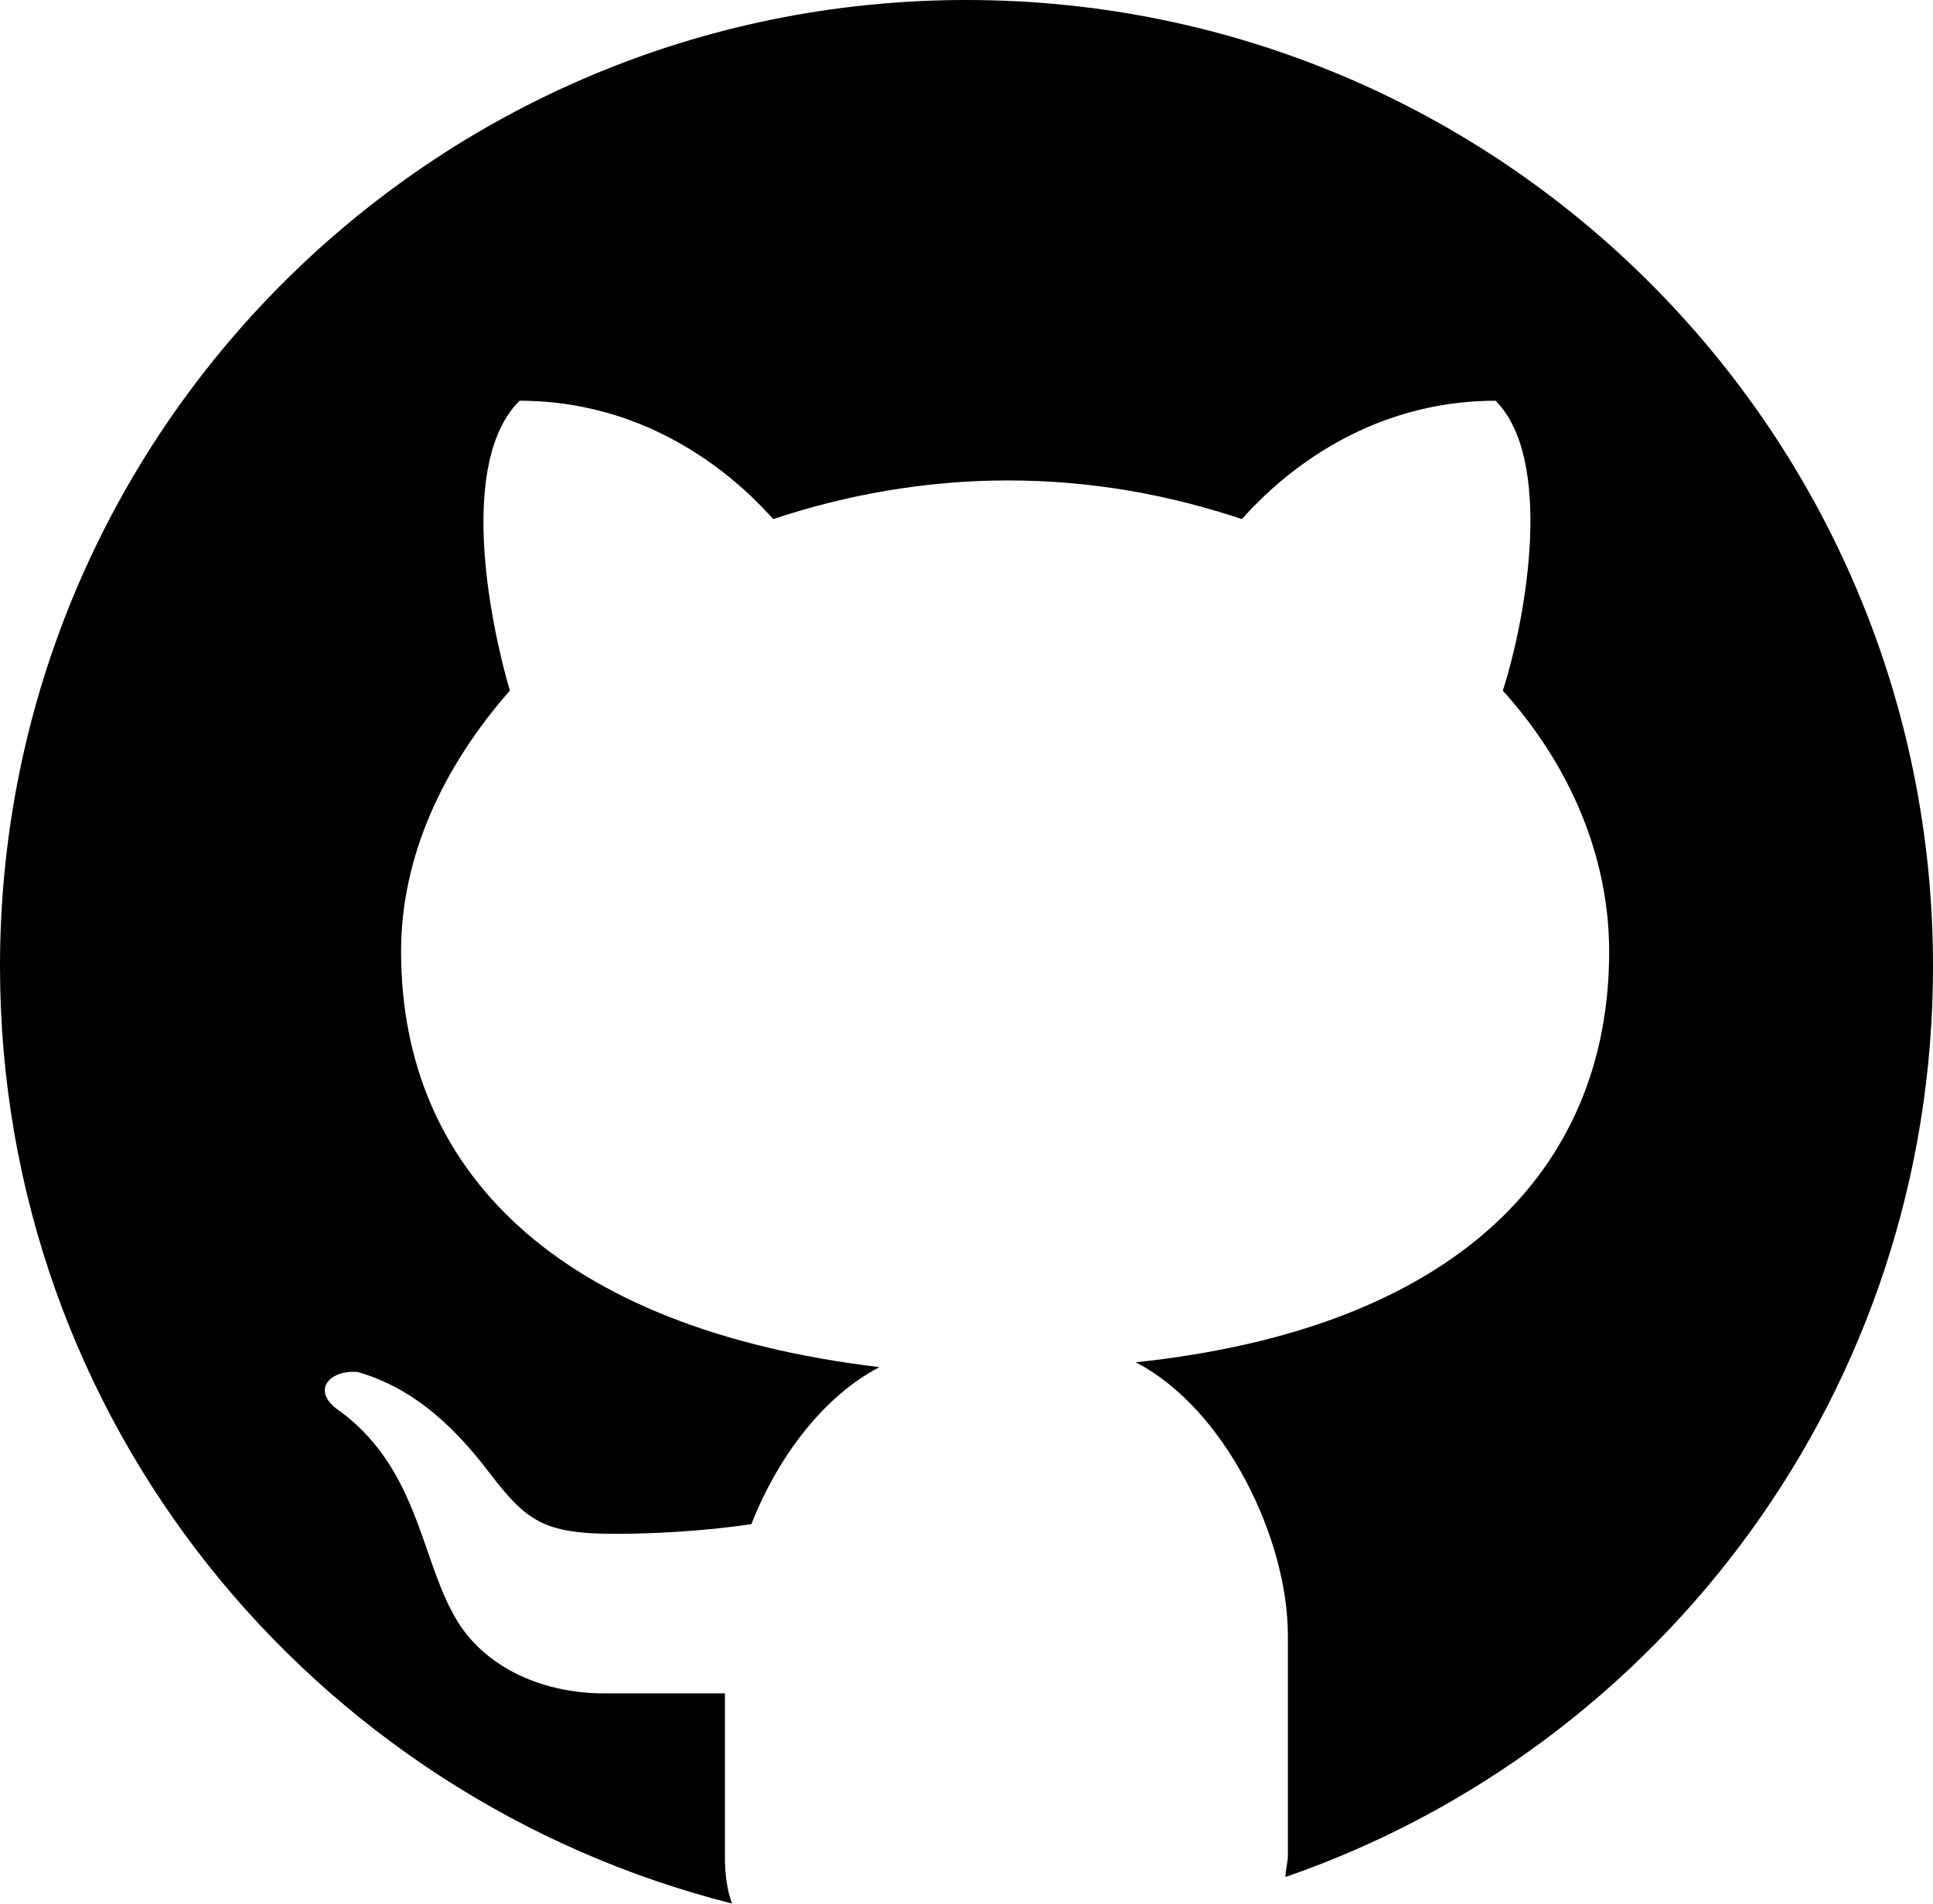
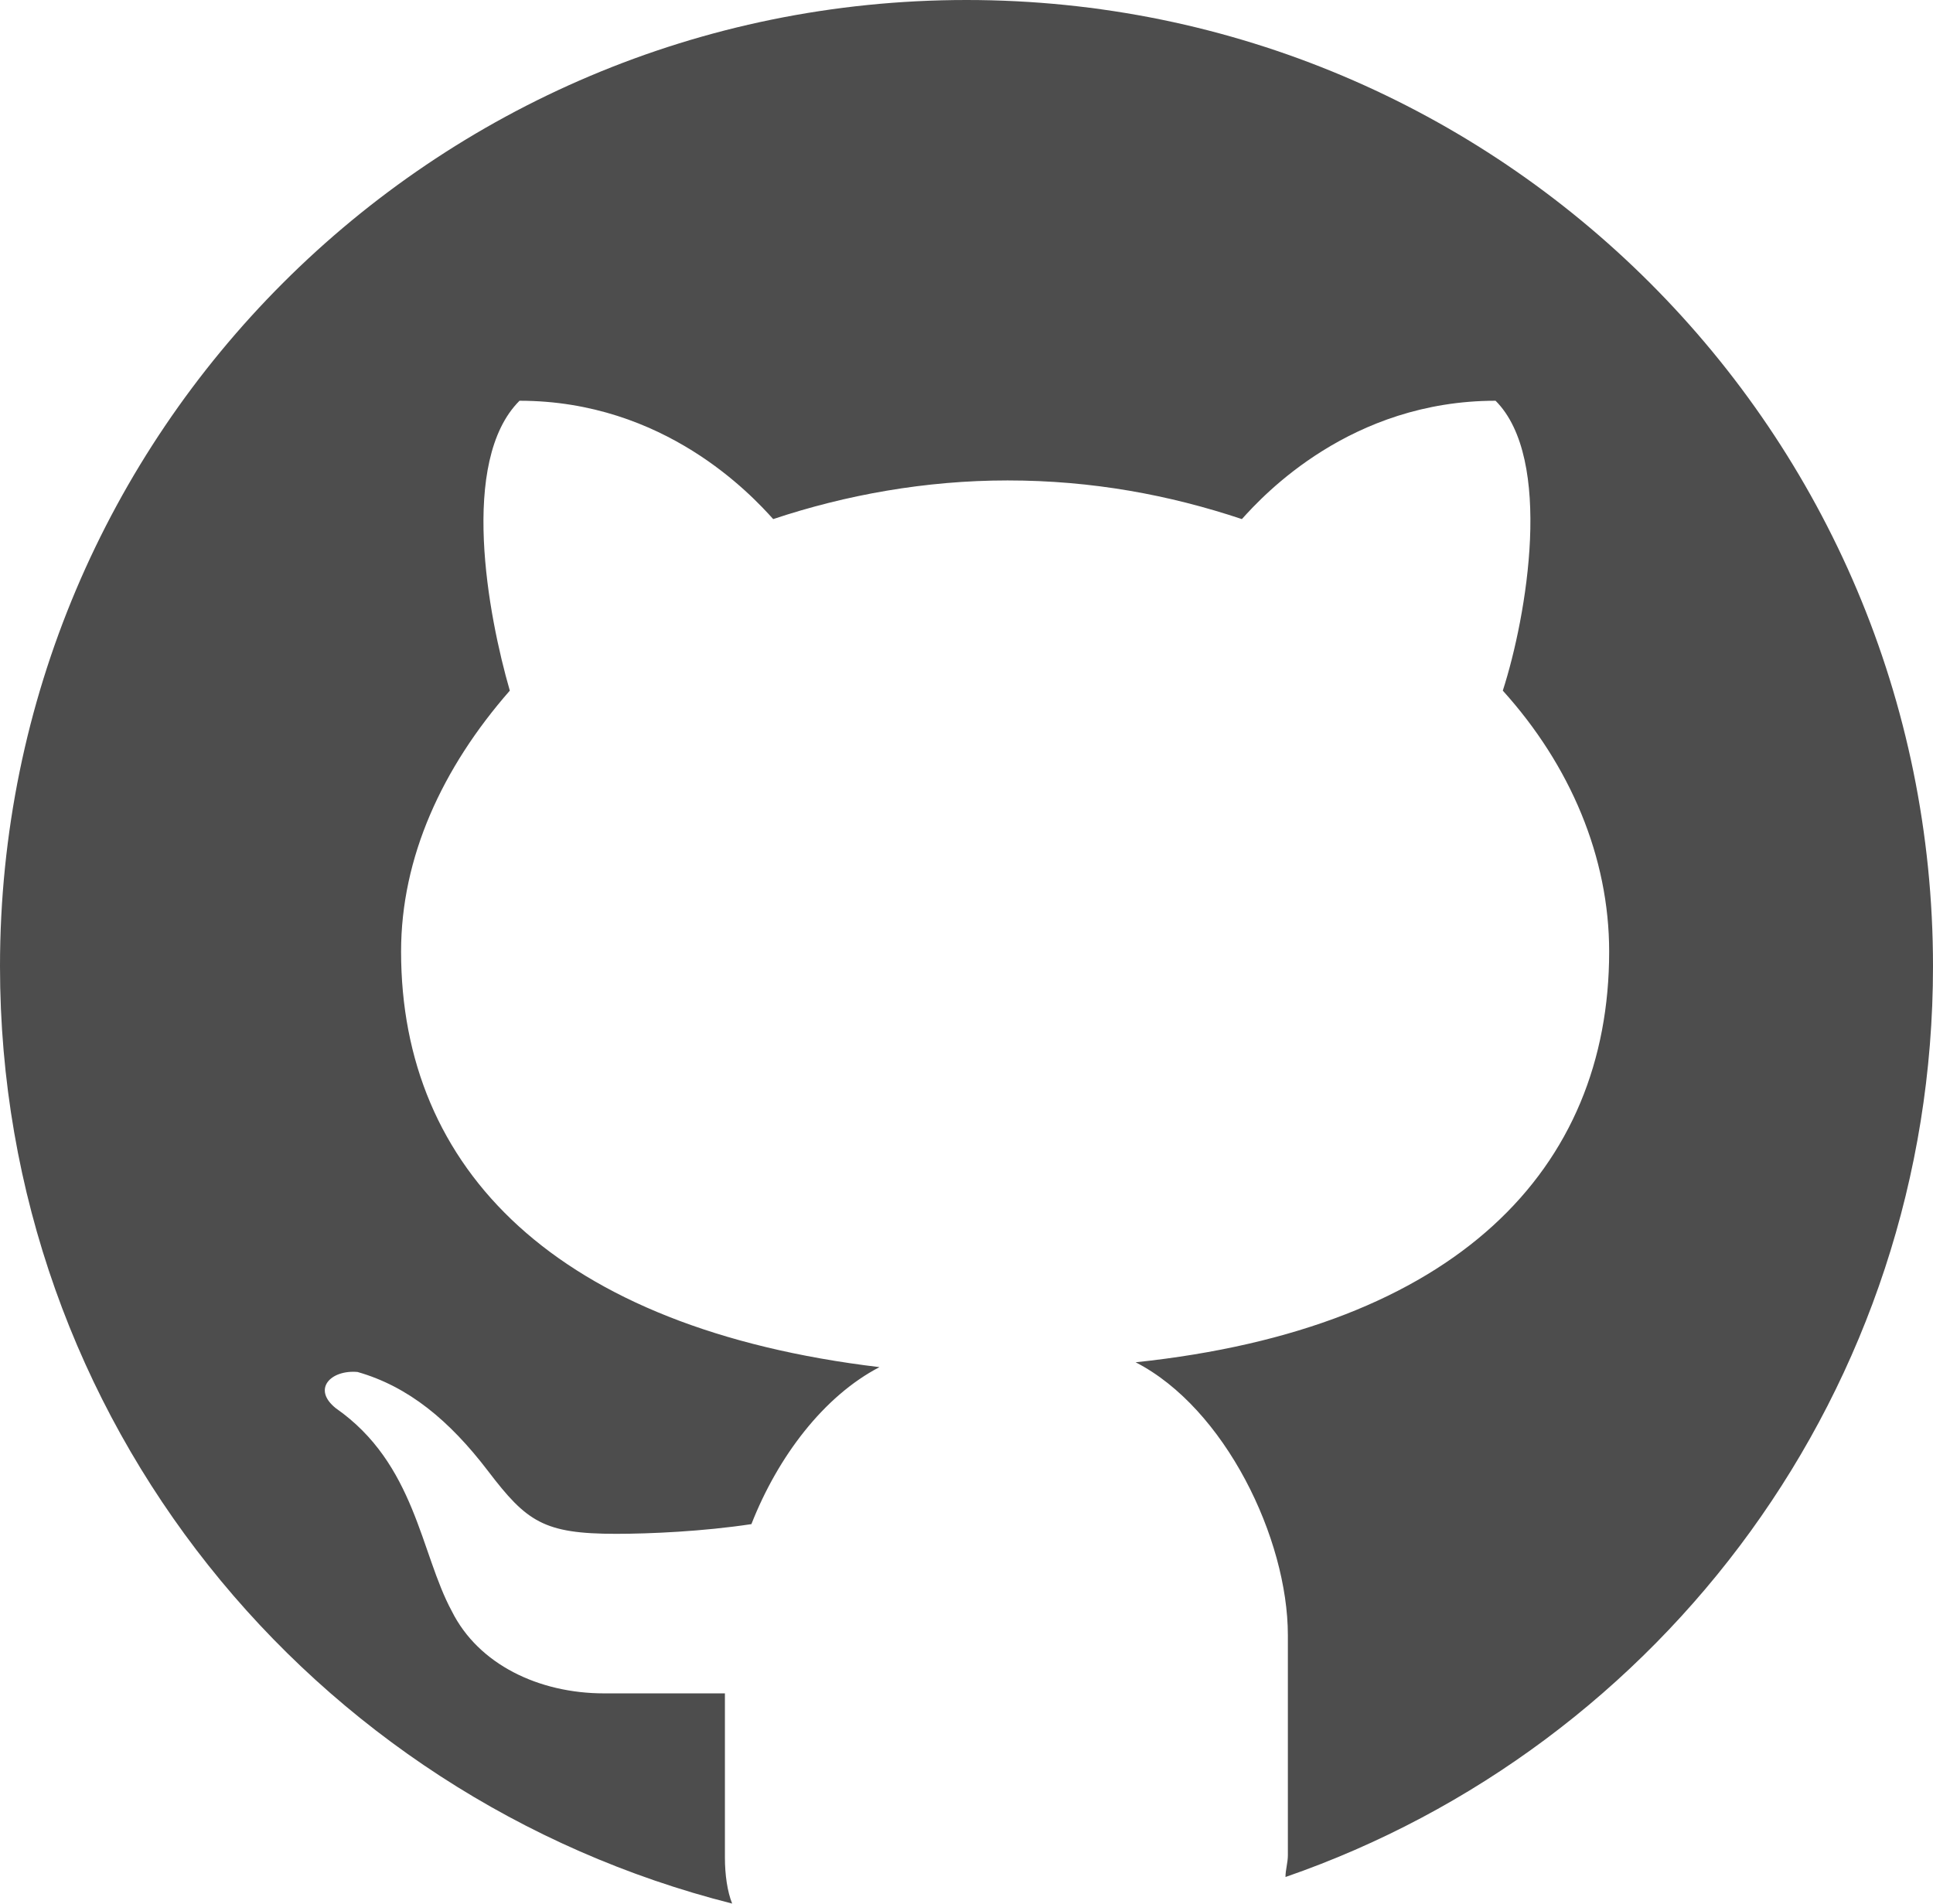
- <svg xmlns="http://www.w3.org/2000/svg" version="1.2" baseProfile="tiny" id="Layer_1" x="0px" y="0px" viewBox="0 0 2350 2314.8" xml:space="preserve">
-   <path d="M1175,0C525.8,0,0,525.8,0,1175c0,552.2,378.9,1010.5,890.1,1139.7c-5.9-14.7-8.8-35.3-8.8-55.8v-199.8H734.4  c-79.3,0-152.8-35.2-185.1-99.9c-38.2-70.5-44.1-179.2-141-246.8c-29.4-23.5-5.9-47,26.4-44.1c61.7,17.6,111.6,58.8,158.6,120.4  c47,61.7,67.6,76.4,155.7,76.4c41.1,0,105.7-2.9,164.5-11.8c32.3-82.3,88.1-155.7,155.7-190.9c-393.6-47-581.6-240.9-581.6-505.3  c0-114.6,49.9-223.3,132.2-317.3c-26.4-91.1-61.7-279.1,11.8-352.5c176.3,0,282,114.6,308.4,143.9c88.1-29.4,185.1-47,284.9-47  c102.8,0,196.8,17.6,284.9,47c26.4-29.4,132.2-143.9,308.4-143.9c70.5,70.5,38.2,261.4,8.8,352.5c82.3,91.1,129.3,202.7,129.3,317.3  c0,264.4-185.1,458.3-575.7,499.4c108.7,55.8,185.1,214.4,185.1,331.9V2256c0,8.8-2.9,17.6-2.9,26.4  C2021,2123.8,2350,1689.1,2350,1175C2350,525.8,1824.2,0,1175,0L1175,0z" />
+ <svg xmlns="http://www.w3.org/2000/svg" version="1.2" id="Layer_1" x="0px" y="0px" viewBox="0 0 2350 2314.8" xml:space="preserve">
+   <defs id="defs7" />
+   <path d="M1175,0C525.8,0,0,525.8,0,1175c0,552.2,378.9,1010.5,890.1,1139.7c-5.9-14.7-8.8-35.3-8.8-55.8v-199.8H734.4  c-79.3,0-152.8-35.2-185.1-99.9c-38.2-70.5-44.1-179.2-141-246.8c-29.4-23.5-5.9-47,26.4-44.1c61.7,17.6,111.6,58.8,158.6,120.4  c47,61.7,67.6,76.4,155.7,76.4c41.1,0,105.7-2.9,164.5-11.8c32.3-82.3,88.1-155.7,155.7-190.9c-393.6-47-581.6-240.9-581.6-505.3  c0-114.6,49.9-223.3,132.2-317.3c-26.4-91.1-61.7-279.1,11.8-352.5c176.3,0,282,114.6,308.4,143.9c88.1-29.4,185.1-47,284.9-47  c102.8,0,196.8,17.6,284.9,47c26.4-29.4,132.2-143.9,308.4-143.9c70.5,70.5,38.2,261.4,8.8,352.5c82.3,91.1,129.3,202.7,129.3,317.3  c0,264.4-185.1,458.3-575.7,499.4c108.7,55.8,185.1,214.4,185.1,331.9V2256c0,8.8-2.9,17.6-2.9,26.4  C2021,2123.8,2350,1689.1,2350,1175C2350,525.8,1824.2,0,1175,0L1175,0z" id="path2" style="fill:#4d4d4d;fill-opacity:1" />
</svg>
